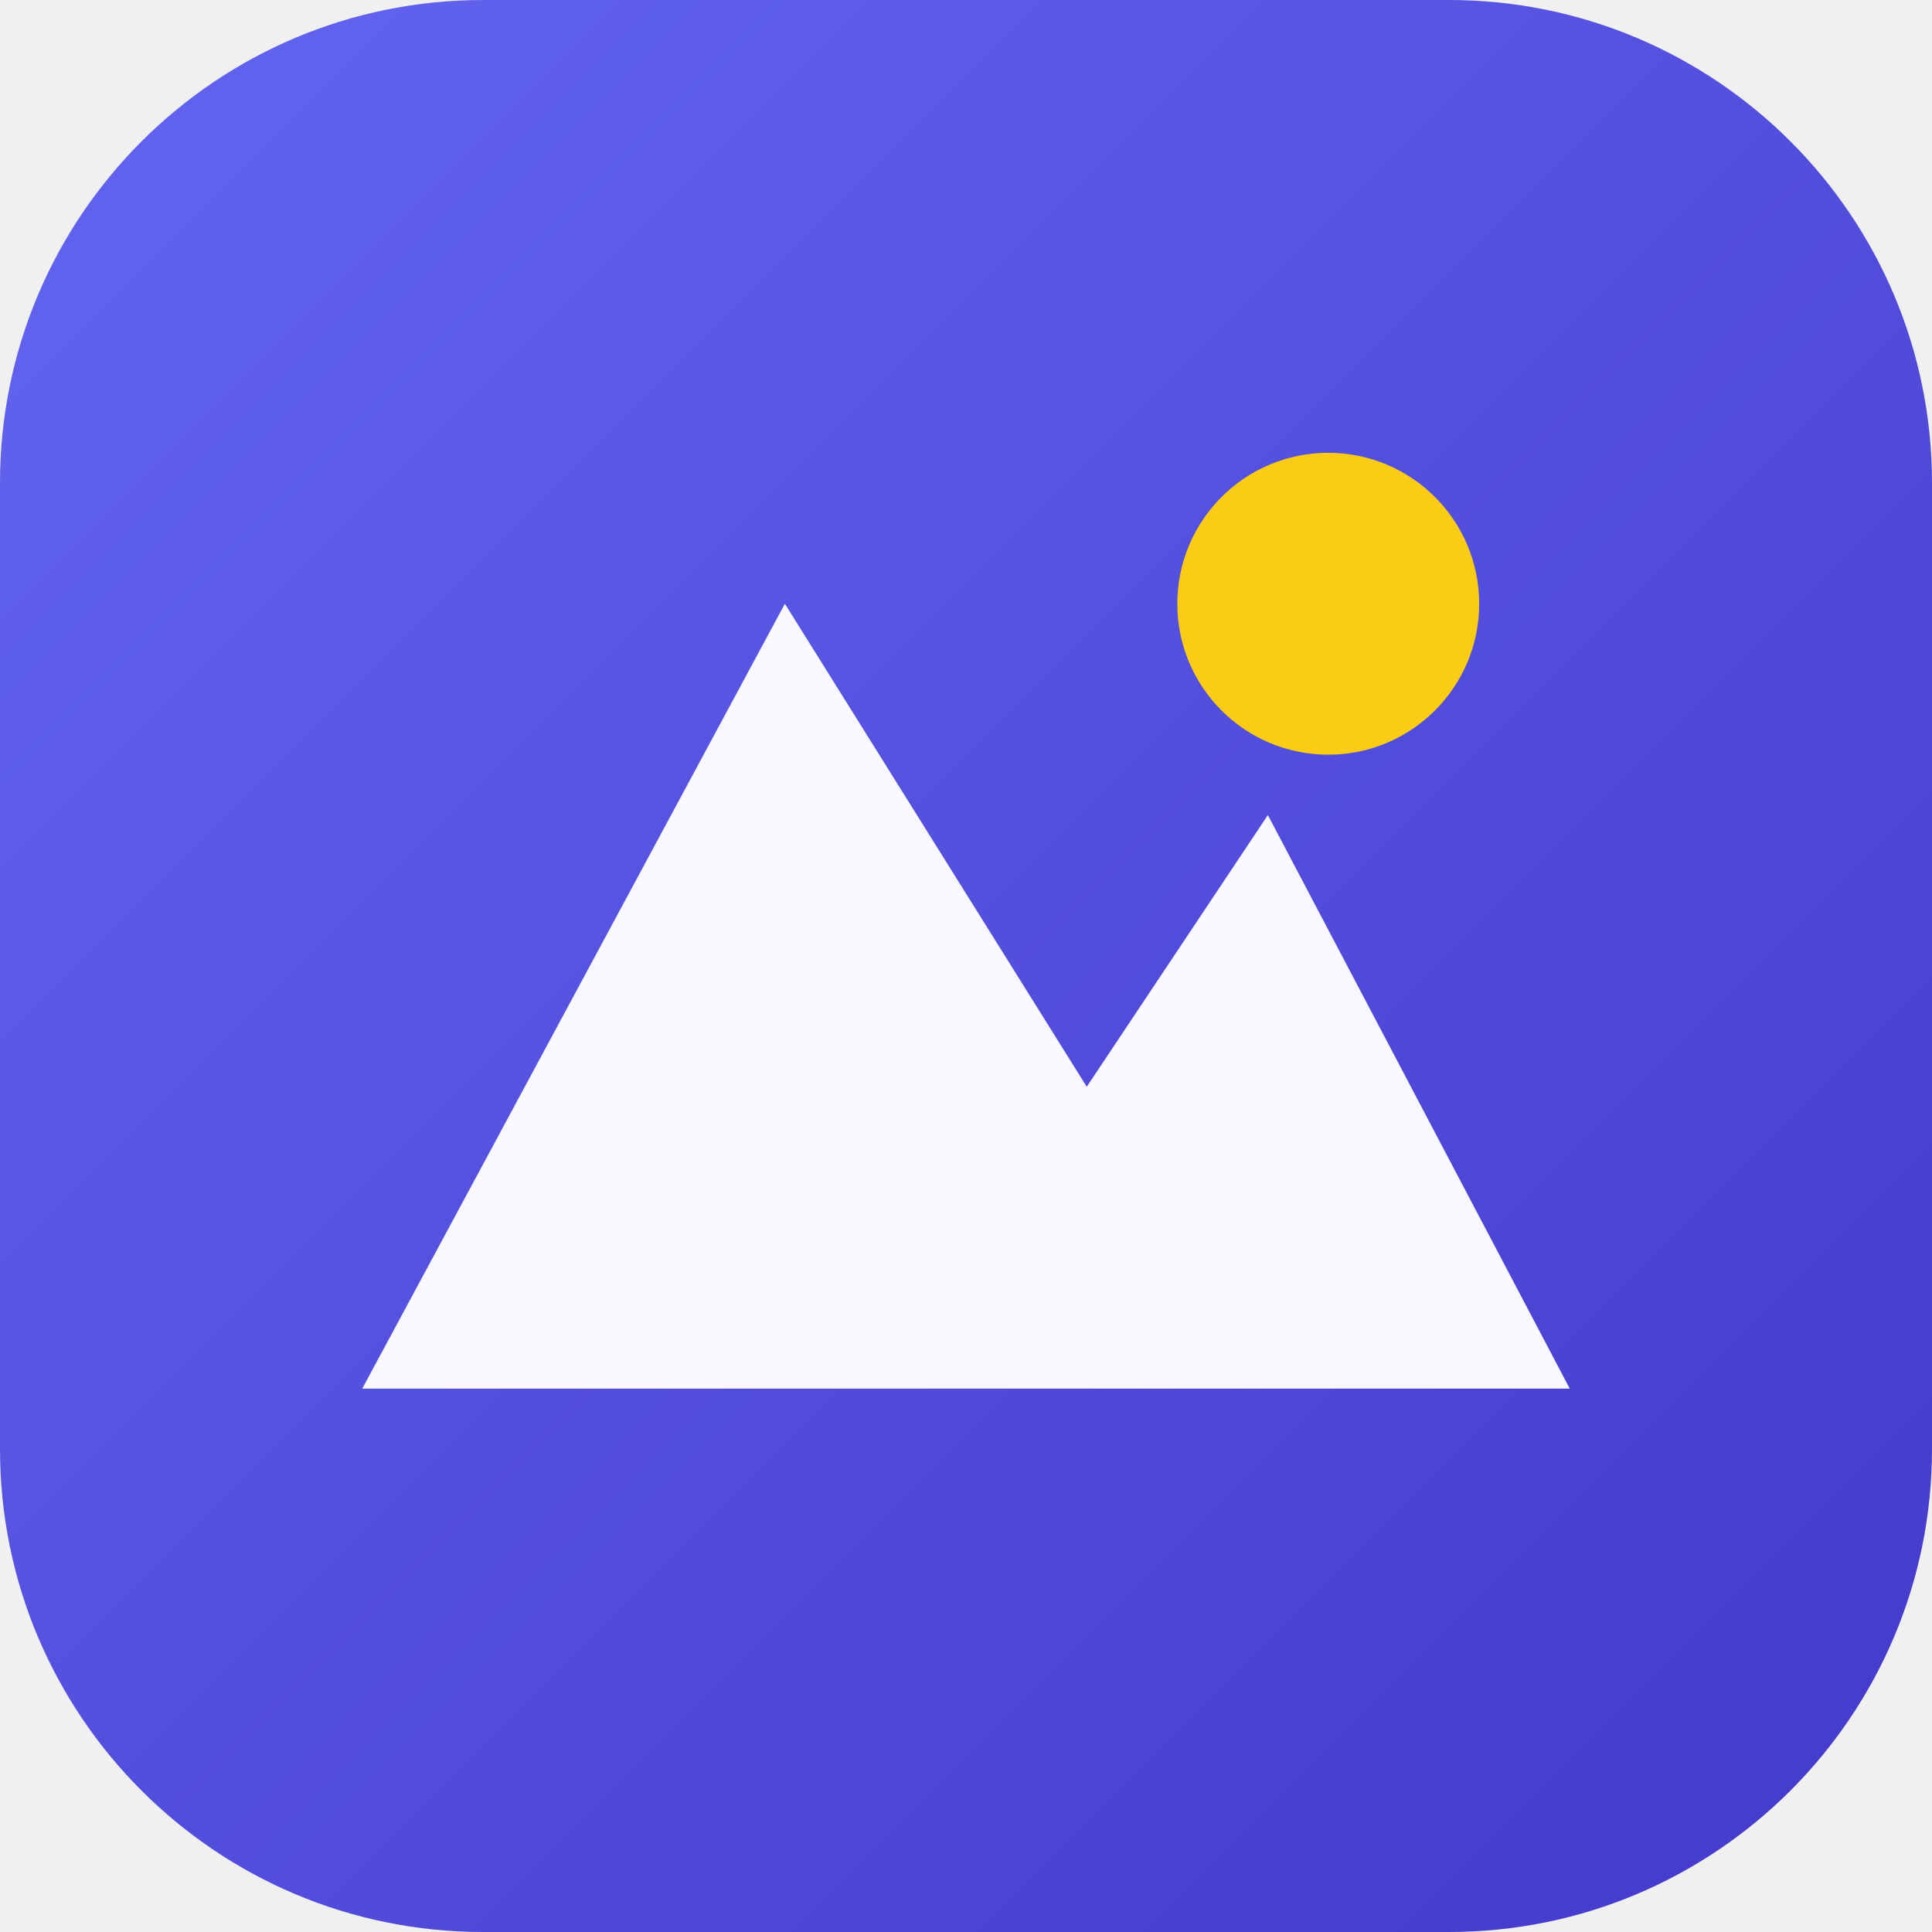
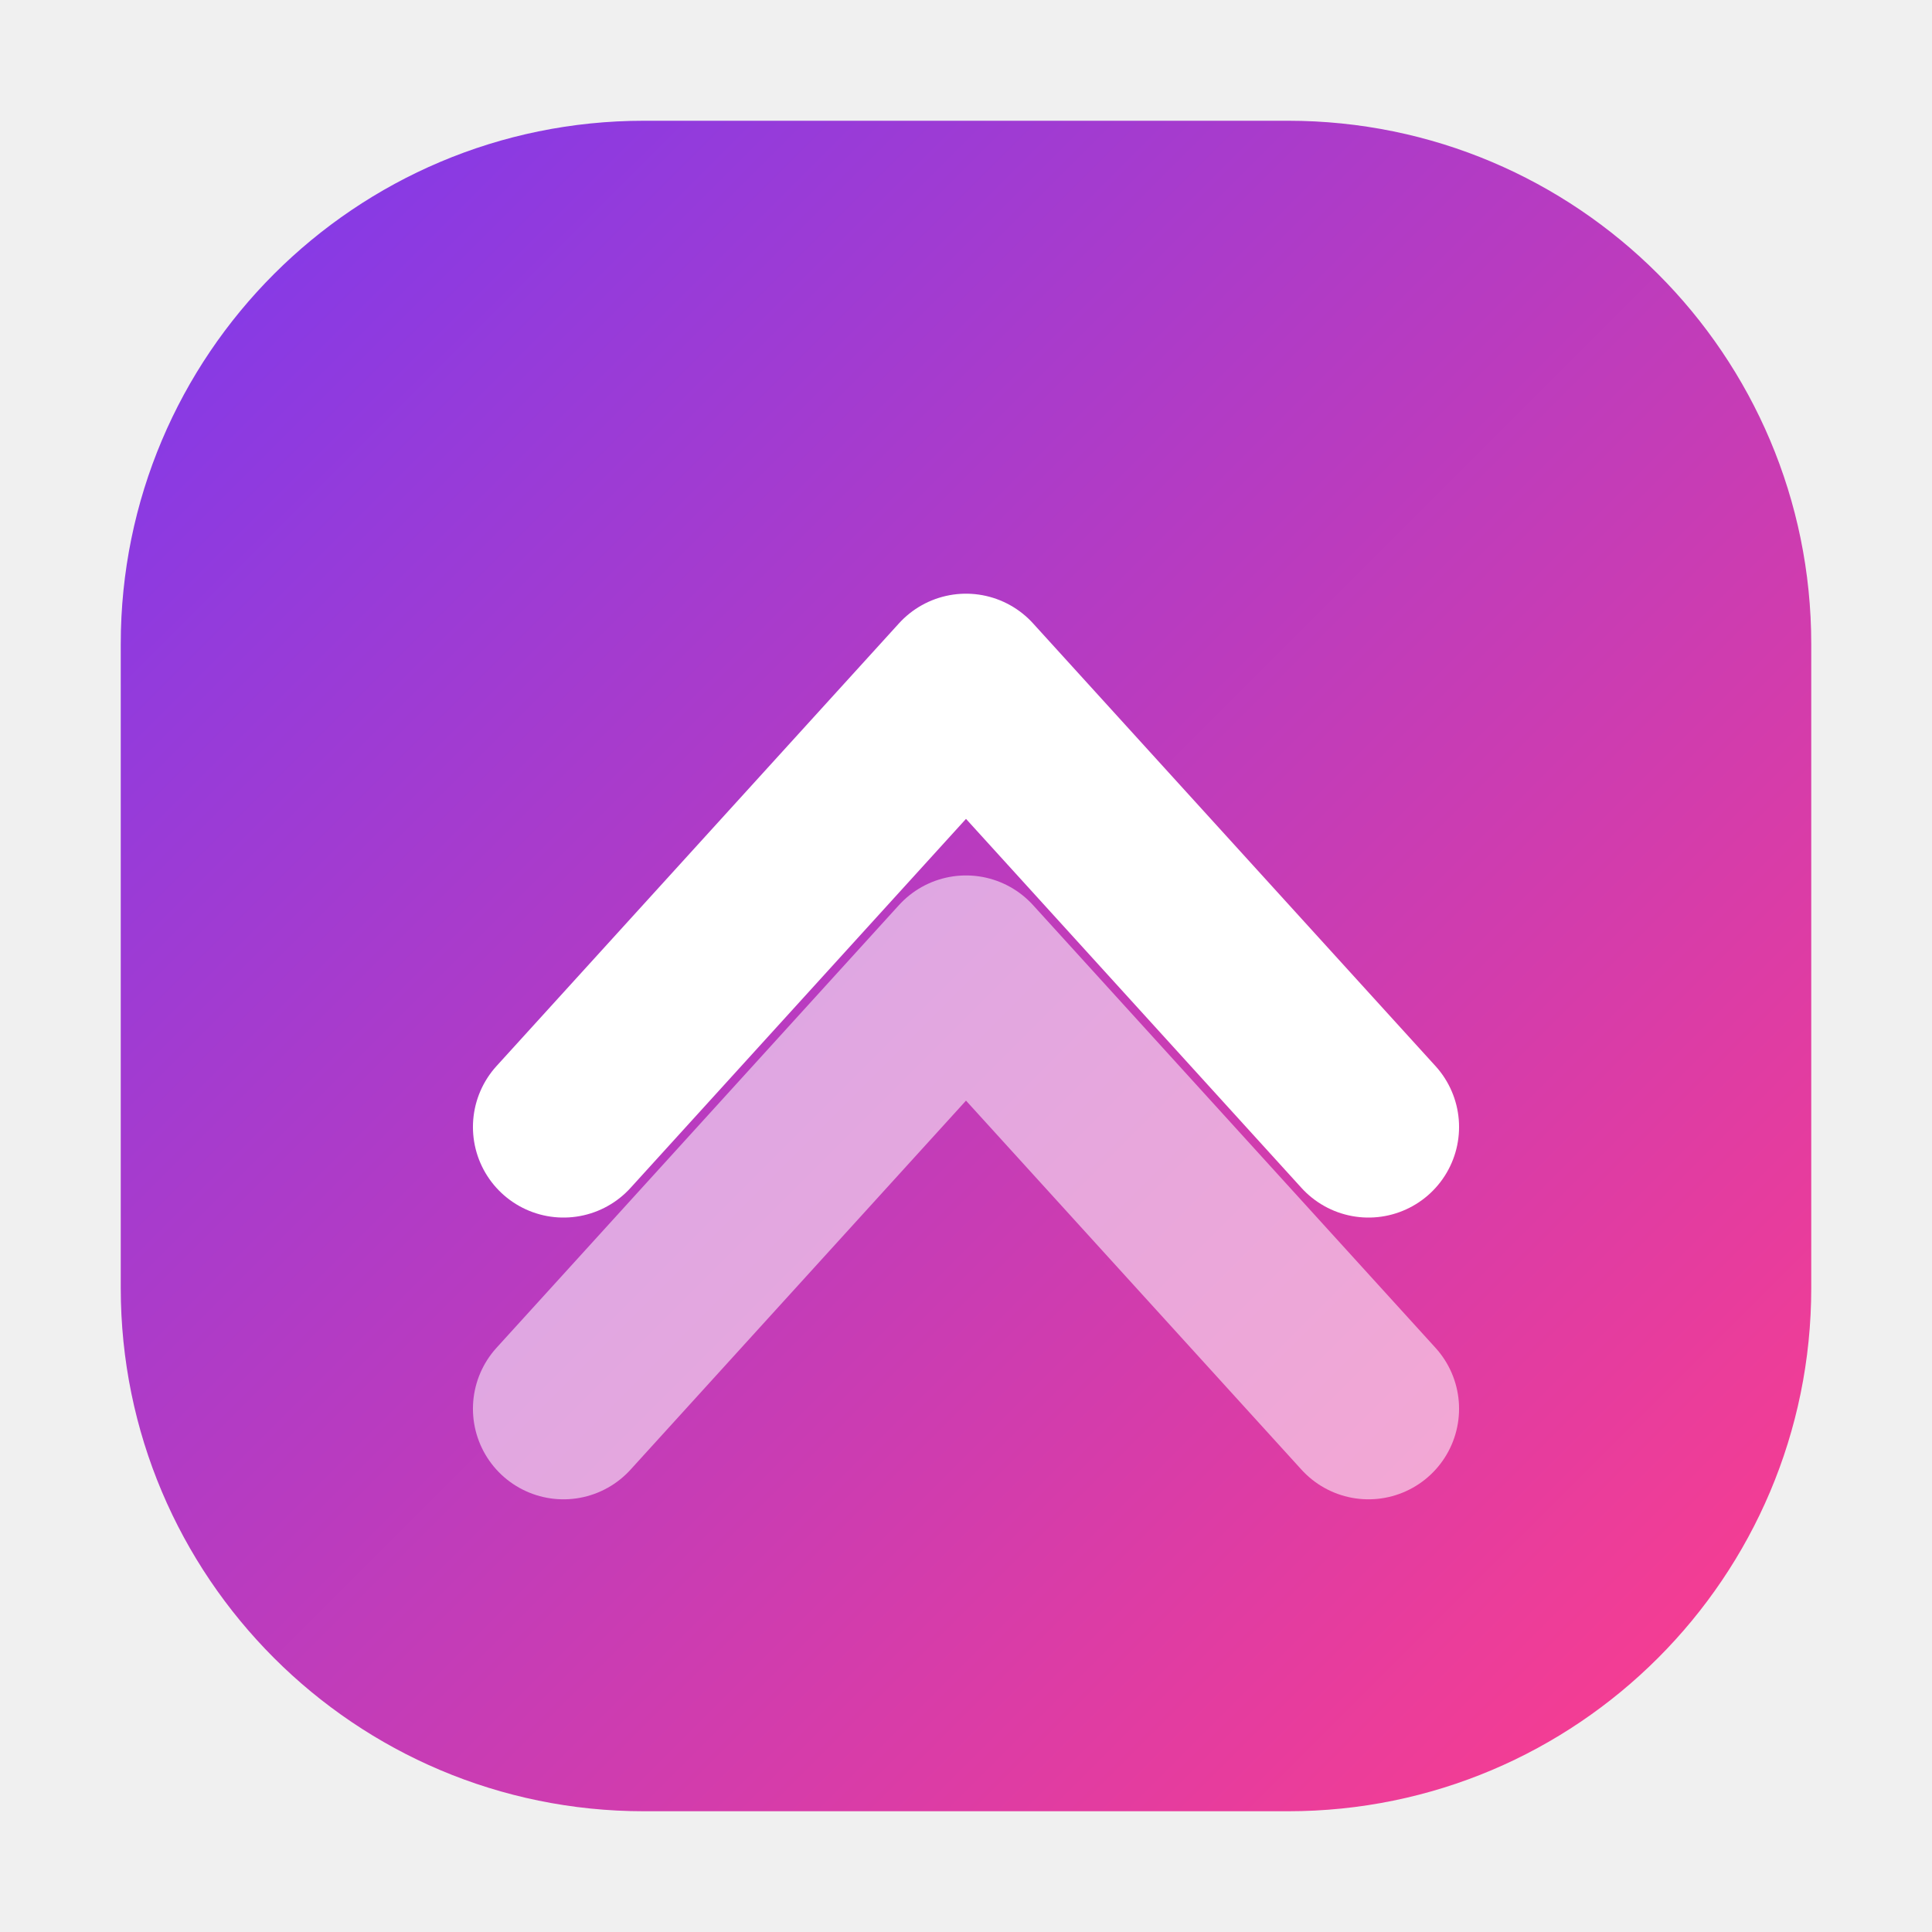
- <svg xmlns="http://www.w3.org/2000/svg" viewBox="0 0 64 64" width="64" height="64">
+ <svg xmlns="http://www.w3.org/2000/svg" viewBox="0 0 96 96" width="64" height="64">
  <defs>
    <linearGradient id="g" x1="0" y1="0" x2="1" y2="1">
-       <stop offset="0" stop-color="#6366F1" />
-       <stop offset="1" stop-color="#4338CA" />
+       <stop offset="0" stop-color="#7C3AED" />
+       <stop offset="1" stop-color="#FF3D8B" />
    </linearGradient>
  </defs>
-   <rect width="64" height="64" rx="16" fill="url(#g)" />
-   <path d="M12 46 L26 20 L36 36 L42 27 L52 46 Z" fill="#fff" opacity="0.96" />
-   <circle cx="44" cy="20" r="5" fill="#FACC15" />
+   <rect x="6" y="6" width="84" height="84" rx="26" fill="url(#g)" />
+   <path d="M28 56 L48 34 L68 56" stroke="#fff" stroke-width="9" stroke-linecap="round" stroke-linejoin="round" fill="none" />
+   <path d="M28 70 L48 48 L68 70" stroke="#fff" stroke-width="9" stroke-linecap="round" stroke-linejoin="round" fill="none" opacity="0.55" />
</svg>
